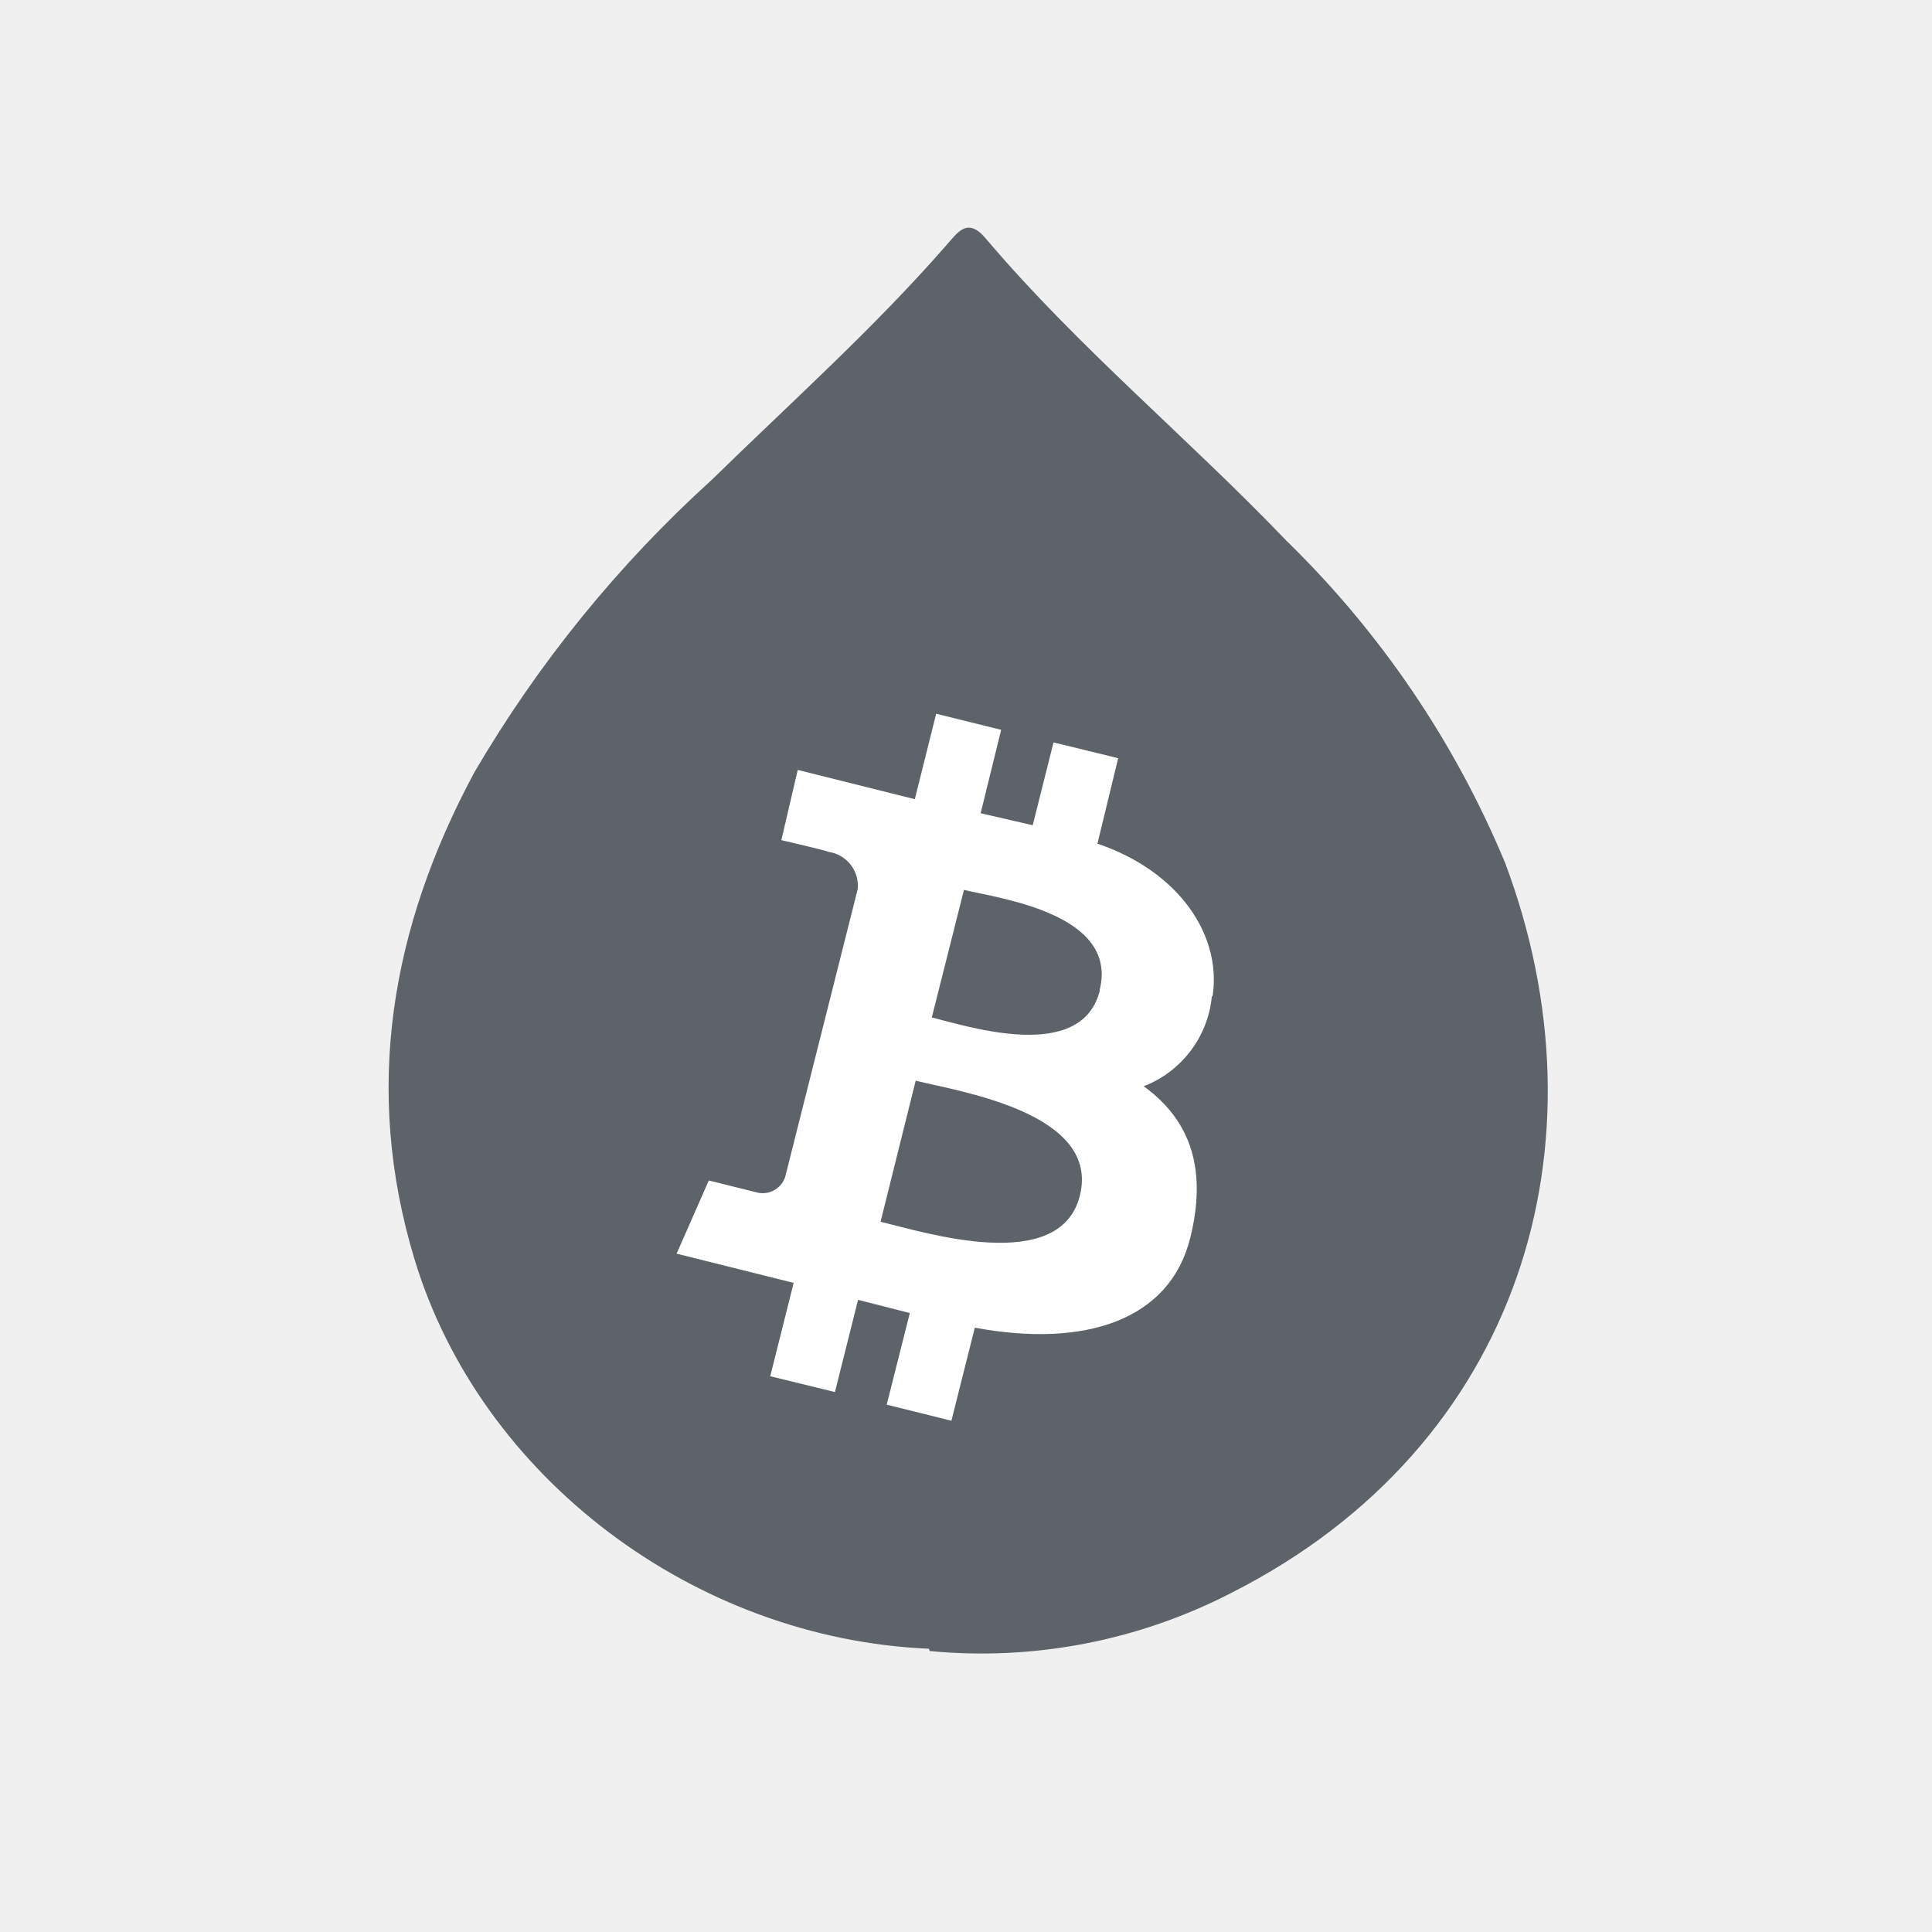
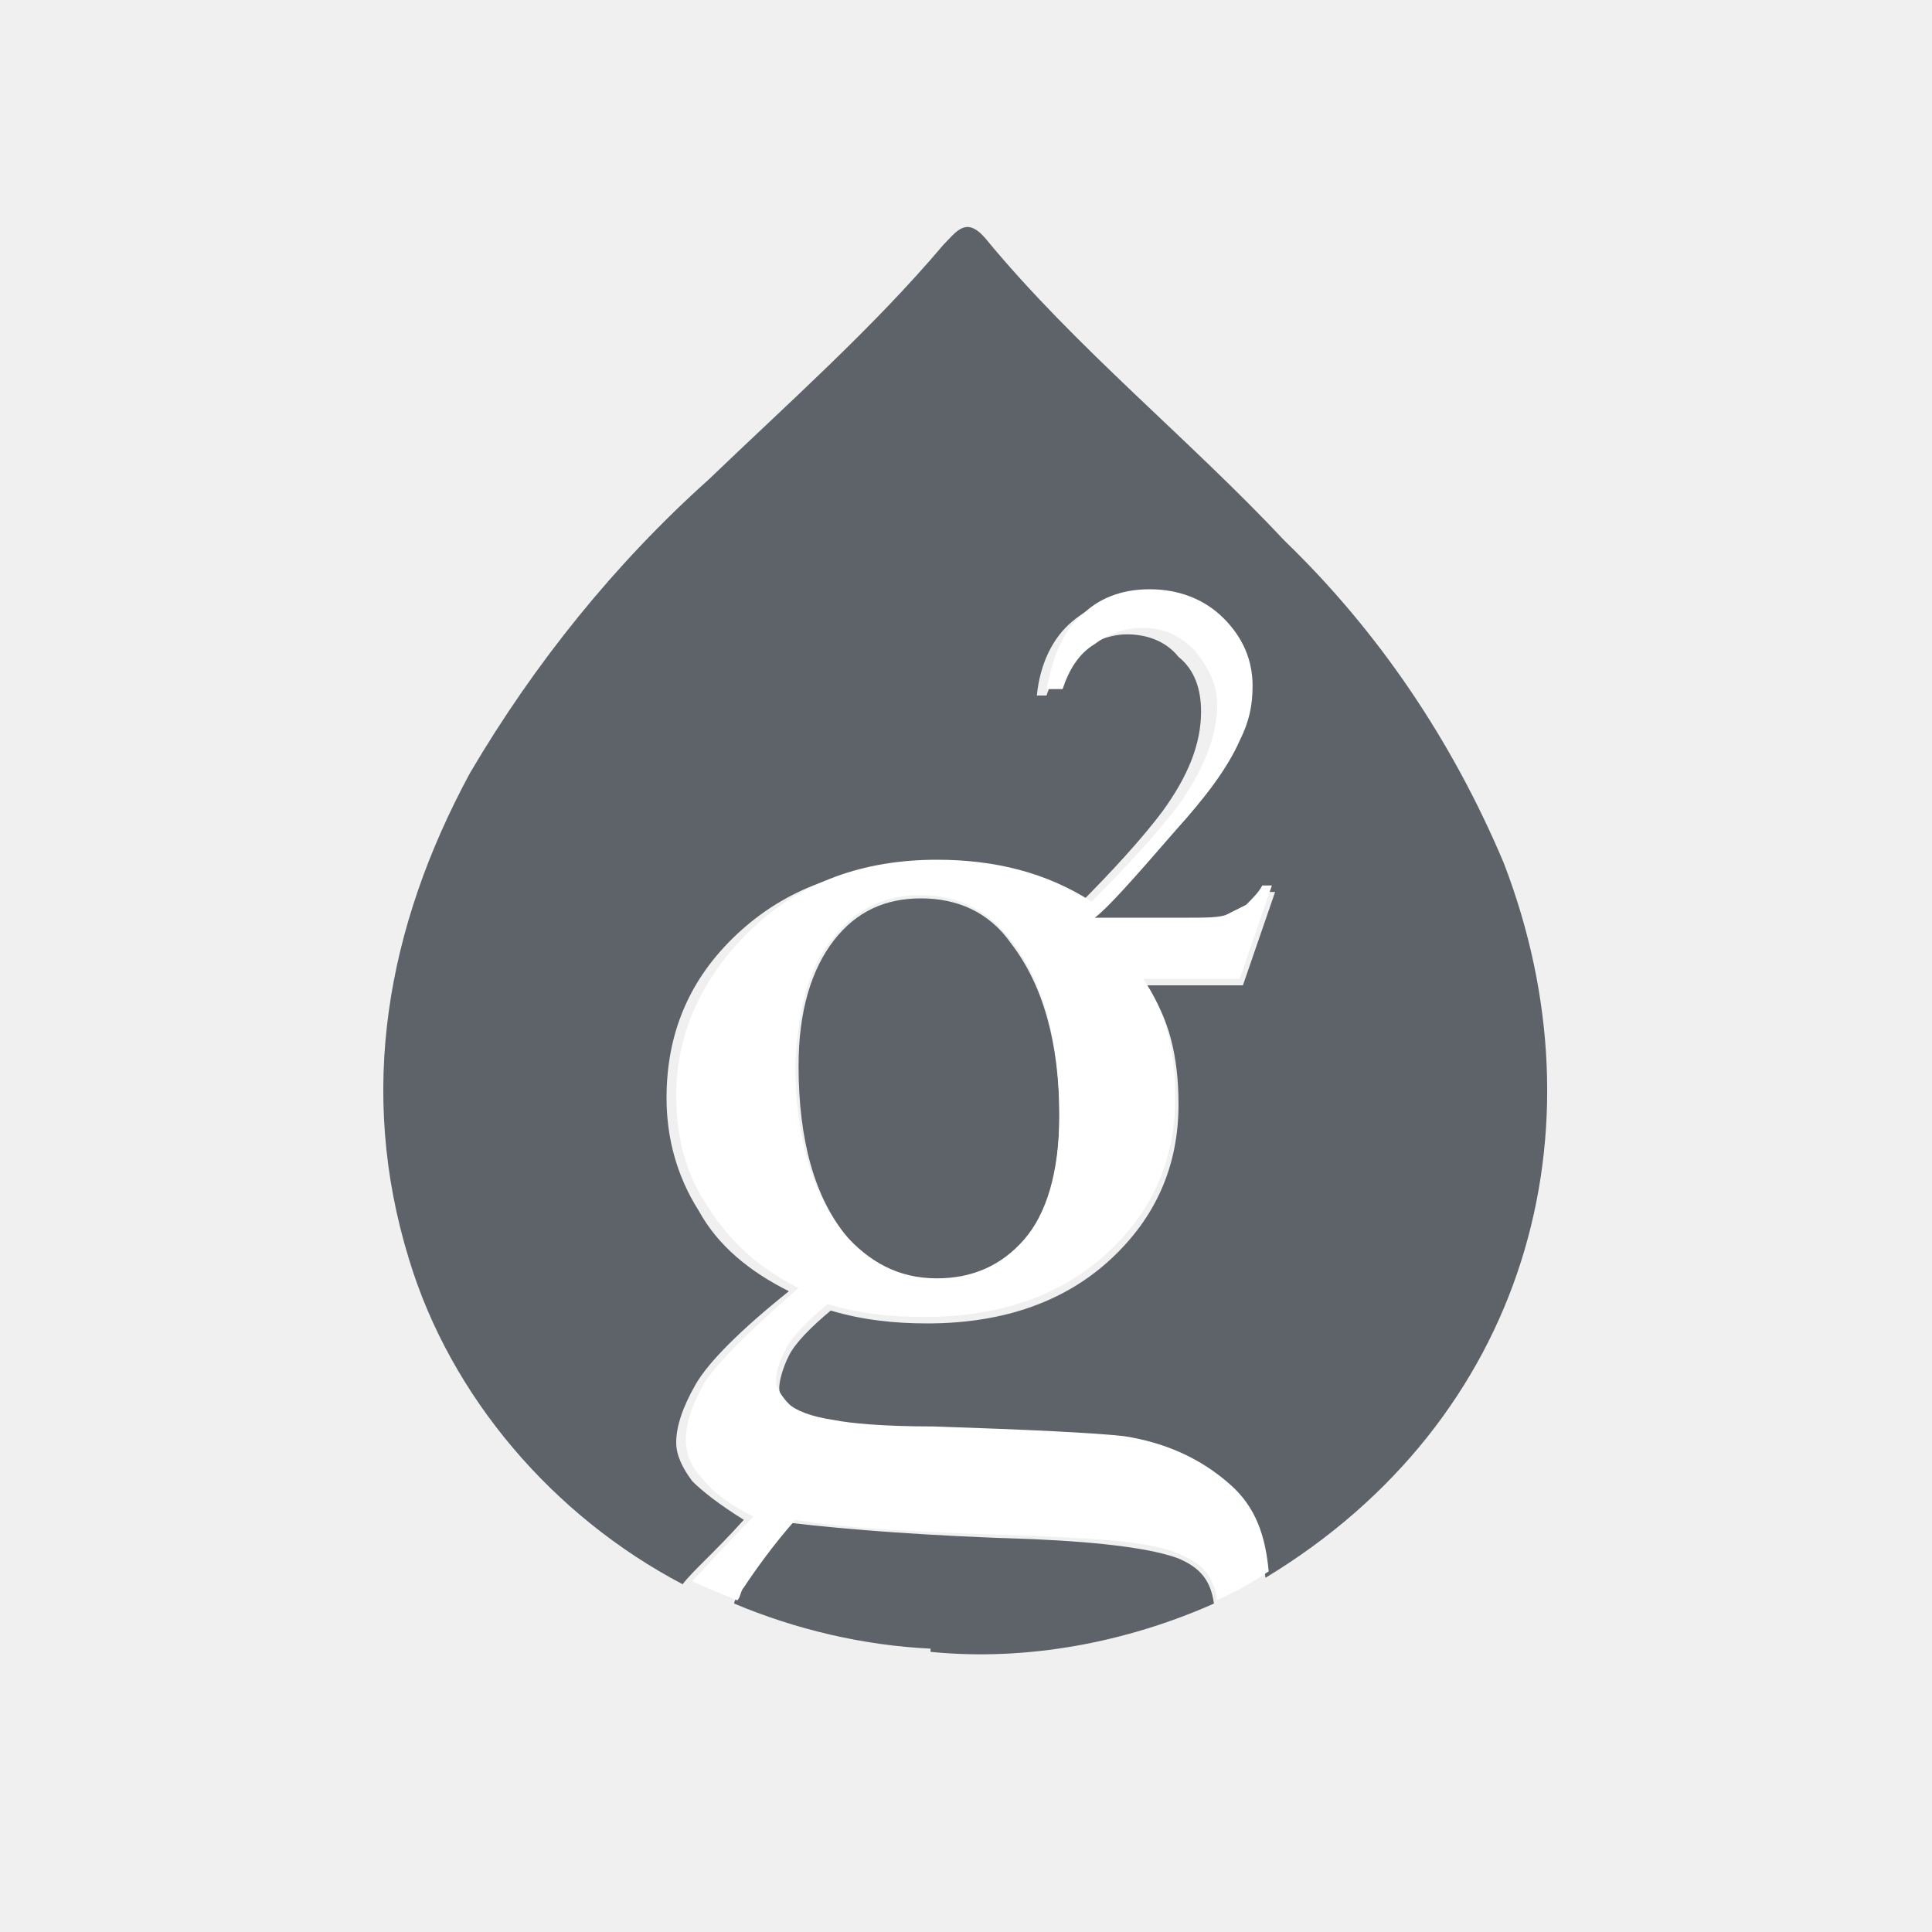
- <svg xmlns="http://www.w3.org/2000/svg" width="60px" height="60px" viewBox="0 0 60 60" version="1.1">
-   <g id="lbtc_test" stroke="none" stroke-width="1" fill="none" fill-rule="evenodd">
+ <svg xmlns="http://www.w3.org/2000/svg" version="1.1" id="Layer_1" x="0px" y="0px" viewBox="0 0 60 60" style="enable-background:new 0 0 60 60;" xml:space="preserve">
+   <style type="text/css">
+ 	.st0{fill-rule:evenodd;clip-rule:evenodd;fill:#D8D8D8;fill-opacity:0;}
+ 	.st1{fill:#5D6368;}
+ 	.st2{fill:#FFFFFF;}
+ </style>
+   <g id="lbtc_main">
    <g>
-       <polygon id="Path" fill-opacity="0" fill="#D8D8D8" points="0 0 60 0 60 60 0 60" />
-       <g id="Group" transform="translate(12.0676, 7.070479)" fill-rule="nonzero">
-         <path d="M16.779,44.132 C9.508,43.823 2.856,38.824 0.802,32.026 C-0.788,26.764 0.066,21.747 2.665,16.913 C4.647,13.525 7.136,10.46 10.045,7.824 C12.498,5.425 15.07,3.126 17.315,0.554 C17.679,0.145 17.979,-0.355 18.569,0.363 C21.423,3.726 24.84,6.543 27.885,9.724 C30.8,12.563 33.109,15.964 34.673,19.721 C37.945,28.418 35.182,37.824 26.194,42.387 C23.305,43.883 20.045,44.514 16.806,44.204 L16.779,44.132 Z" id="Path" fill="#5D6368" />
-         <path d="M25.594,23.847 C25.867,21.975 24.558,19.993 22.014,19.13 L22.659,16.476 L20.65,15.986 L20.005,18.558 L18.387,18.185 L19.024,15.595 L17.006,15.095 L16.343,17.749 L12.707,16.84 L12.198,19.021 C12.198,19.021 13.689,19.366 13.662,19.385 C14.224,19.465 14.625,19.973 14.57,20.539 L12.317,29.481 C12.191,29.858 11.789,30.068 11.408,29.954 C11.408,29.954 9.945,29.591 9.945,29.591 L8.945,31.863 L12.58,32.771 L11.853,35.67 L13.862,36.161 L14.58,33.298 L16.188,33.707 L15.47,36.552 L17.479,37.052 L18.206,34.162 C21.641,34.798 24.258,33.926 24.895,31.381 C25.413,29.3 24.949,27.746 23.45,26.664 C24.624,26.211 25.442,25.135 25.567,23.883 L25.594,23.847 Z M21.468,30.063 C20.85,32.535 16.643,31.199 15.279,30.872 L16.37,26.491 C17.733,26.828 22.114,27.491 21.468,30.063 Z M22.086,23.701 C21.514,25.946 18.015,24.81 16.87,24.528 L17.869,20.566 C19.024,20.839 22.659,21.32 22.086,23.665 L22.086,23.701 Z" id="Shape" fill="#FFFFFF" />
+       <polygon id="Path_2_" class="st0" points="0,0 60,0 60,60 0,60   " />
+       <g>
+         <g>
+           <path class="st1" d="M29.1,39.8c1.1,0,2-0.4,2.7-1.2s1.1-2.1,1.1-3.9c0-2.3-0.5-4.1-1.5-5.4c-0.7-1-1.7-1.4-2.8-1.4      c-1.1,0-2,0.4-2.7,1.3c-0.7,0.9-1.1,2.2-1.1,3.9c0,2.3,0.5,4.1,1.5,5.3C27,39.3,28,39.8,29.1,39.8z" />
+           <path class="st1" d="M36.6,48.4c-0.8-0.3-2.3-0.5-4.5-0.6c-3.3-0.1-5.8-0.3-7.5-0.5c-0.7,0.7-1.2,1.4-1.6,2.1      c-0.1,0.2-0.2,0.3-0.2,0.4c1.9,0.8,4,1.3,6.1,1.4l0,0.1c3,0.3,6.1-0.3,8.8-1.5C37.6,49.1,37.3,48.7,36.6,48.4z" />
+           <path class="st1" d="M46.7,26.8c-1.6-3.8-3.9-7.2-6.8-10c-3-3.2-6.5-6-9.3-9.4c-0.6-0.7-0.9-0.2-1.3,0.2      c-2.2,2.6-4.8,4.9-7.3,7.3c-2.9,2.6-5.4,5.7-7.4,9.1c-2.6,4.8-3.5,9.9-1.9,15.1c1.3,4.3,4.5,8,8.5,10.1c0.3-0.4,1-1,1.9-2      c-0.8-0.5-1.3-0.9-1.6-1.2c-0.3-0.4-0.5-0.8-0.5-1.2c0-0.5,0.2-1.1,0.6-1.8c0.4-0.7,1.4-1.7,2.9-2.9c-1.2-0.6-2.2-1.4-2.8-2.5      c-0.7-1.1-1-2.3-1-3.5c0-2,0.7-3.7,2.2-5.1s3.4-2.1,5.7-2.1c1.8,0,3.4,0.4,4.8,1.3c1.2-1.2,2.1-2.2,2.7-3      c0.8-1.1,1.2-2.1,1.2-3.1c0-0.7-0.2-1.3-0.7-1.7c-0.4-0.5-1-0.7-1.6-0.7c-0.5,0-1,0.2-1.5,0.5c-0.4,0.3-0.8,0.8-1,1.4h-0.3      c0.1-1,0.5-1.8,1.1-2.3c0.6-0.5,1.3-0.8,2.1-0.8c0.9,0,1.7,0.3,2.3,0.9c0.6,0.6,0.9,1.3,0.9,2.1c0,0.6-0.1,1.1-0.4,1.7      c-0.4,0.9-1.1,1.8-2,2.8c-1.3,1.5-2.2,2.4-2.5,2.7l0,0H37c0.6,0,1,0,1.2-0.1s0.5-0.1,0.6-0.3c0.2-0.1,0.4-0.3,0.5-0.6h0.3      l-1,2.9h-3c0.7,1,1,2.2,1,3.7c0,1.9-0.7,3.5-2.1,4.8c-1.4,1.3-3.3,2-5.7,2c-1,0-2-0.1-3-0.4c-0.6,0.5-1.1,1-1.3,1.4      s-0.3,0.8-0.3,1c0,0.2,0.1,0.5,0.4,0.7c0.2,0.2,0.7,0.4,1.4,0.5c0.4,0.1,1.4,0.1,3.1,0.2c3,0.1,4.9,0.2,5.8,0.3      c1.4,0.2,2.4,0.7,3.2,1.5c0.7,0.8,1.1,1.7,1.2,2.7C47.4,44.1,49.9,35.1,46.7,26.8z" />
+         </g>
+         <path class="st2" d="M34.9,44.6C34,44.5,32,44.4,29,44.3c-1.6,0-2.6-0.1-3.1-0.2c-0.7-0.1-1.2-0.3-1.4-0.5     c-0.2-0.2-0.4-0.5-0.4-0.7c0-0.3,0.1-0.6,0.3-1s0.7-0.9,1.3-1.4c1,0.3,2,0.4,3,0.4c2.4,0,4.3-0.7,5.7-2c1.4-1.3,2.1-2.9,2.1-4.8     c0-1.5-0.3-2.7-1-3.7h3l1-2.9h-0.3c-0.1,0.2-0.3,0.4-0.5,0.6c-0.2,0.1-0.4,0.2-0.6,0.3s-0.7,0.1-1.2,0.1h-2.9l0,0     c0.4-0.3,1.2-1.2,2.5-2.7c0.9-1,1.6-1.9,2-2.8c0.3-0.6,0.4-1.1,0.4-1.7c0-0.8-0.3-1.5-0.9-2.1c-0.6-0.6-1.4-0.9-2.3-0.9     c-0.9,0-1.6,0.3-2.1,0.8c-0.6,0.5-0.9,1.3-1.1,2.3H33c0.2-0.6,0.5-1.1,1-1.4c0.4-0.3,0.9-0.5,1.5-0.5c0.6,0,1.1,0.2,1.6,0.7     c0.4,0.5,0.7,1,0.7,1.7c0,0.9-0.4,2-1.2,3.1c-0.6,0.8-1.5,1.8-2.7,3c-1.4-0.9-3-1.3-4.8-1.3c-2.3,0-4.2,0.7-5.7,2.1S21,32,21,34     c0,1.3,0.3,2.5,1,3.5c0.7,1.1,1.6,1.9,2.8,2.5c-1.5,1.3-2.4,2.2-2.9,2.9c-0.4,0.7-0.6,1.3-0.6,1.8c0,0.5,0.2,0.9,0.5,1.2     c0.3,0.4,0.8,0.8,1.6,1.2c-1,1-1.6,1.7-1.9,2c0.4,0.2,0.9,0.4,1.4,0.6c0.1-0.1,0.1-0.3,0.2-0.4c0.4-0.6,0.9-1.3,1.6-2.1     c1.8,0.3,4.3,0.4,7.5,0.5c2.2,0.1,3.7,0.2,4.5,0.6c0.7,0.3,1,0.7,1.1,1.4c0.2-0.1,0.4-0.2,0.6-0.3c0.4-0.2,0.7-0.4,1-0.6     c-0.1-1.1-0.4-2-1.2-2.7C37.3,45.3,36.2,44.8,34.9,44.6z M25.9,29.1c0.7-0.9,1.6-1.3,2.7-1.3c1.2,0,2.1,0.5,2.8,1.4     c1,1.3,1.5,3.1,1.5,5.4c0,1.8-0.4,3.1-1.1,3.9s-1.6,1.2-2.7,1.2c-1.2,0-2.1-0.5-2.9-1.4c-1-1.3-1.5-3-1.5-5.3     C24.8,31.3,25.1,30,25.9,29.1z" />
      </g>
    </g>
  </g>
</svg>
